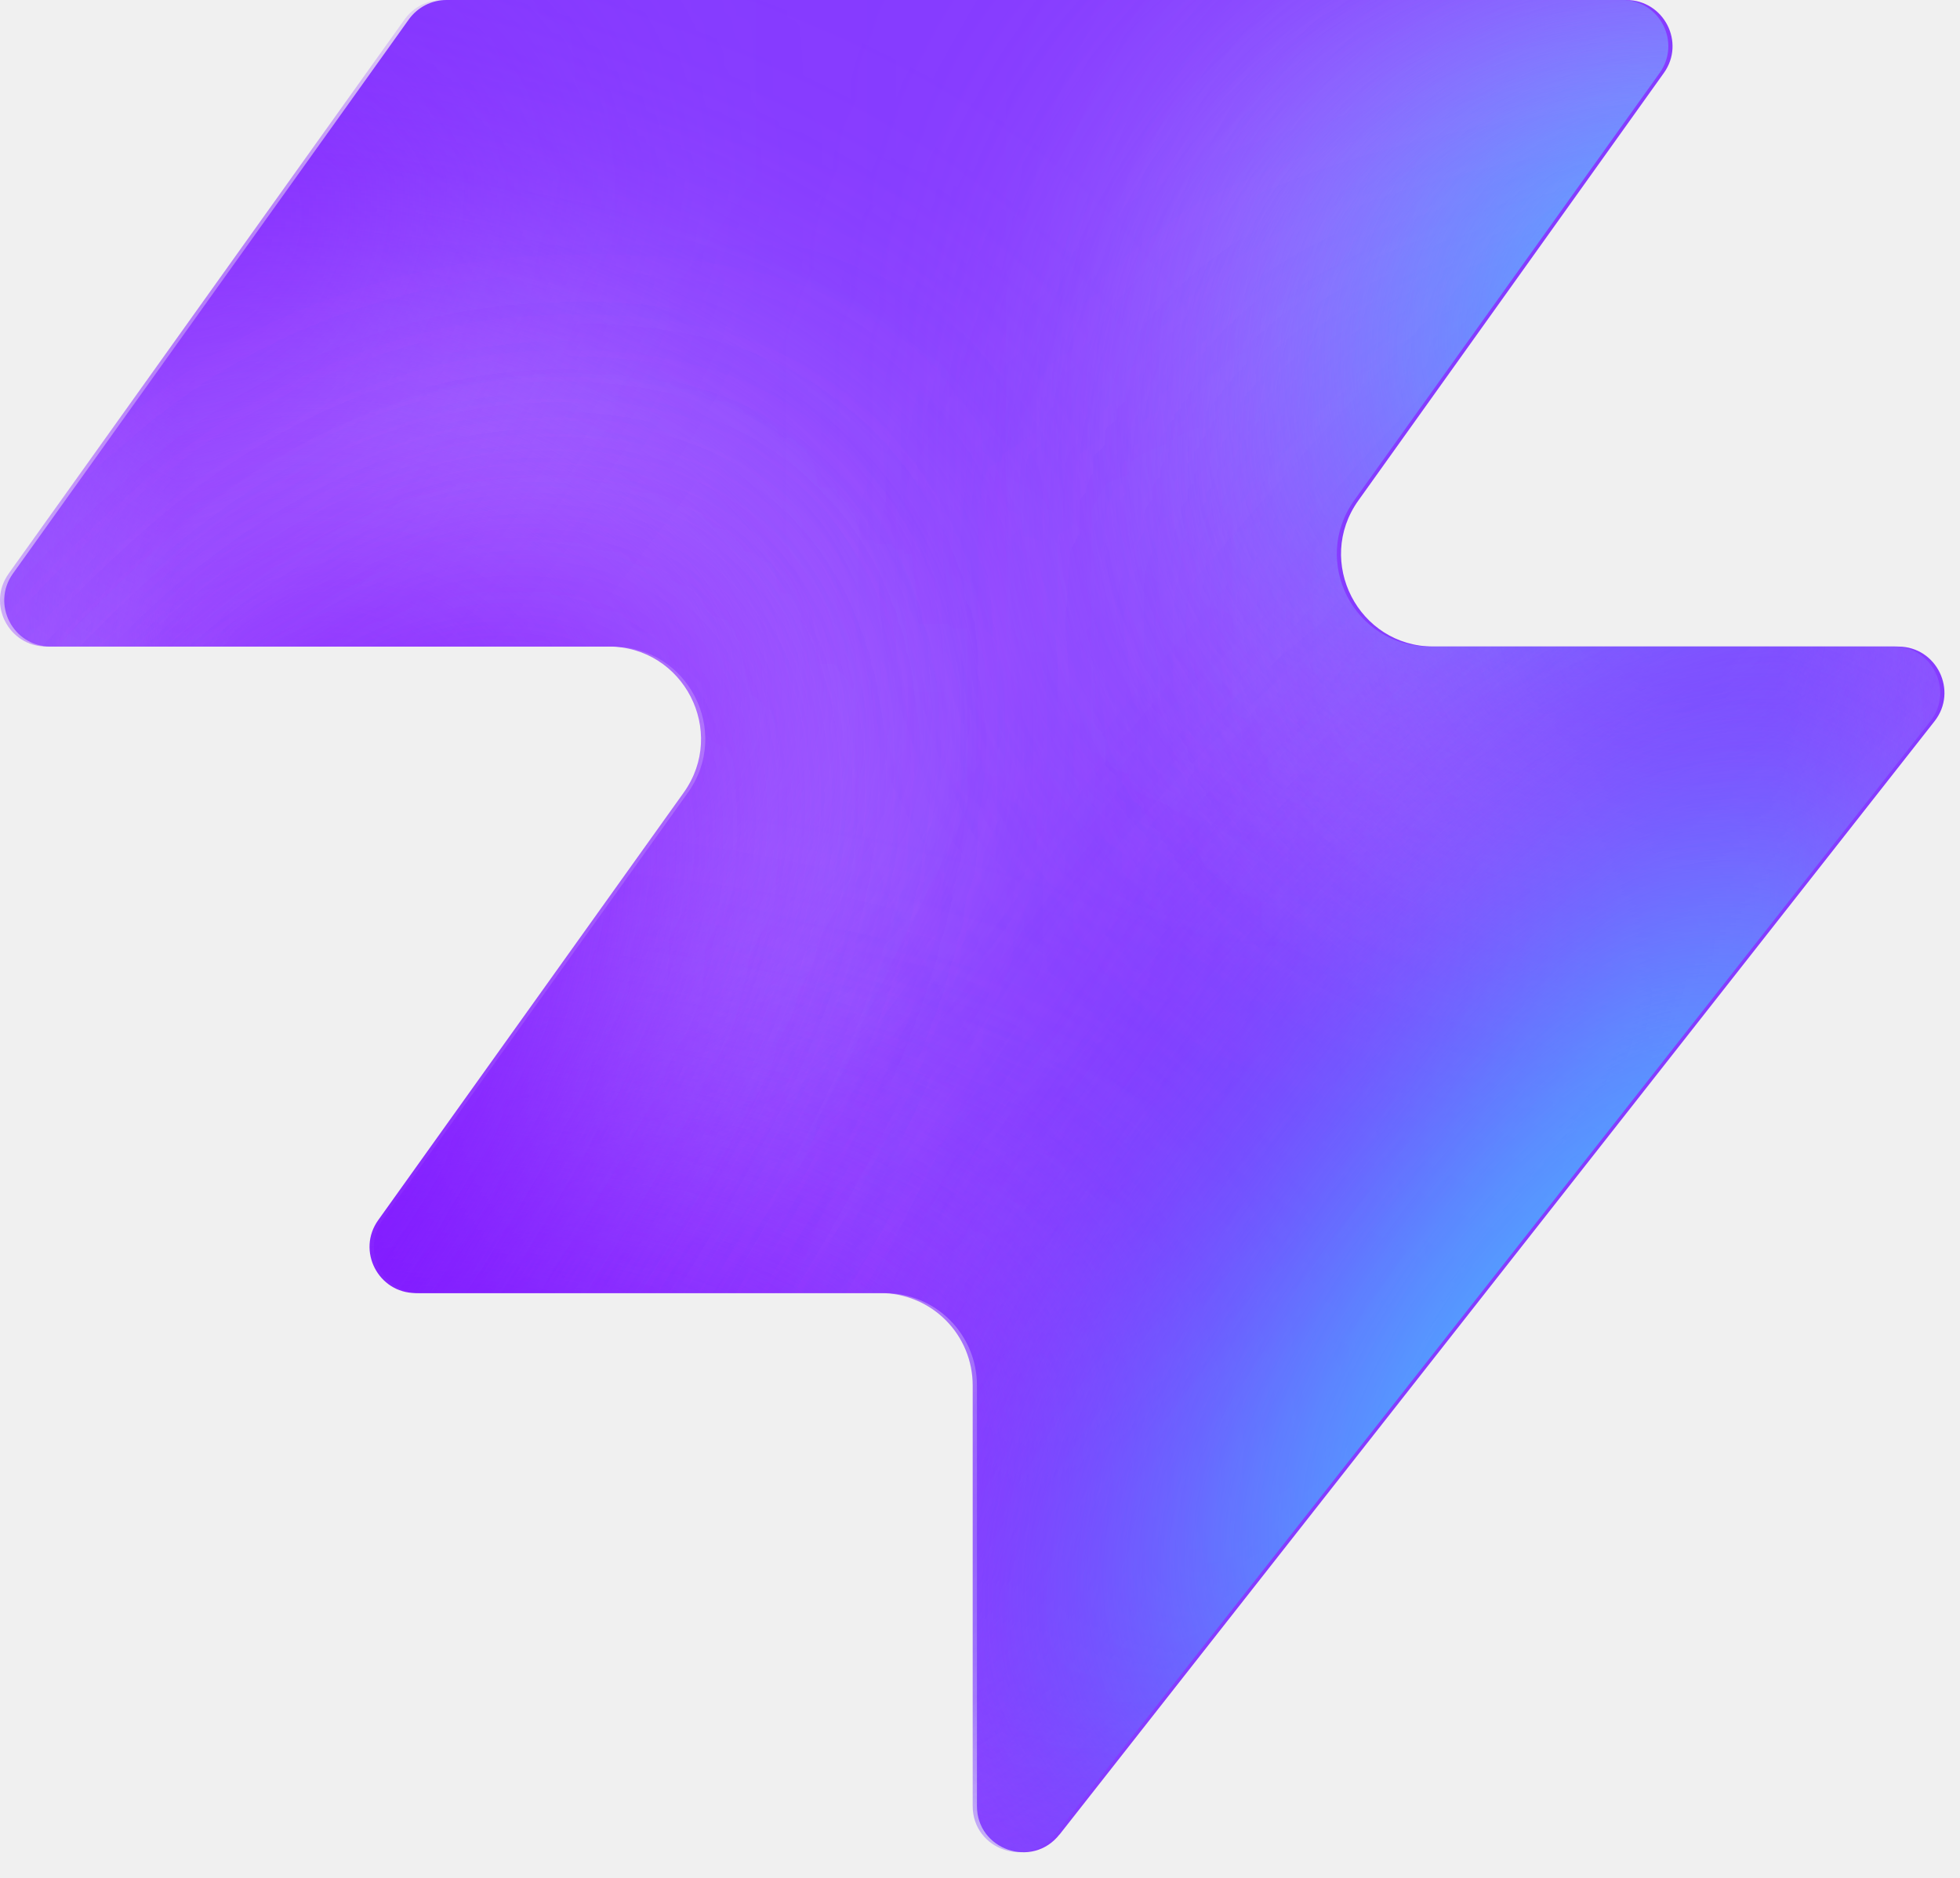
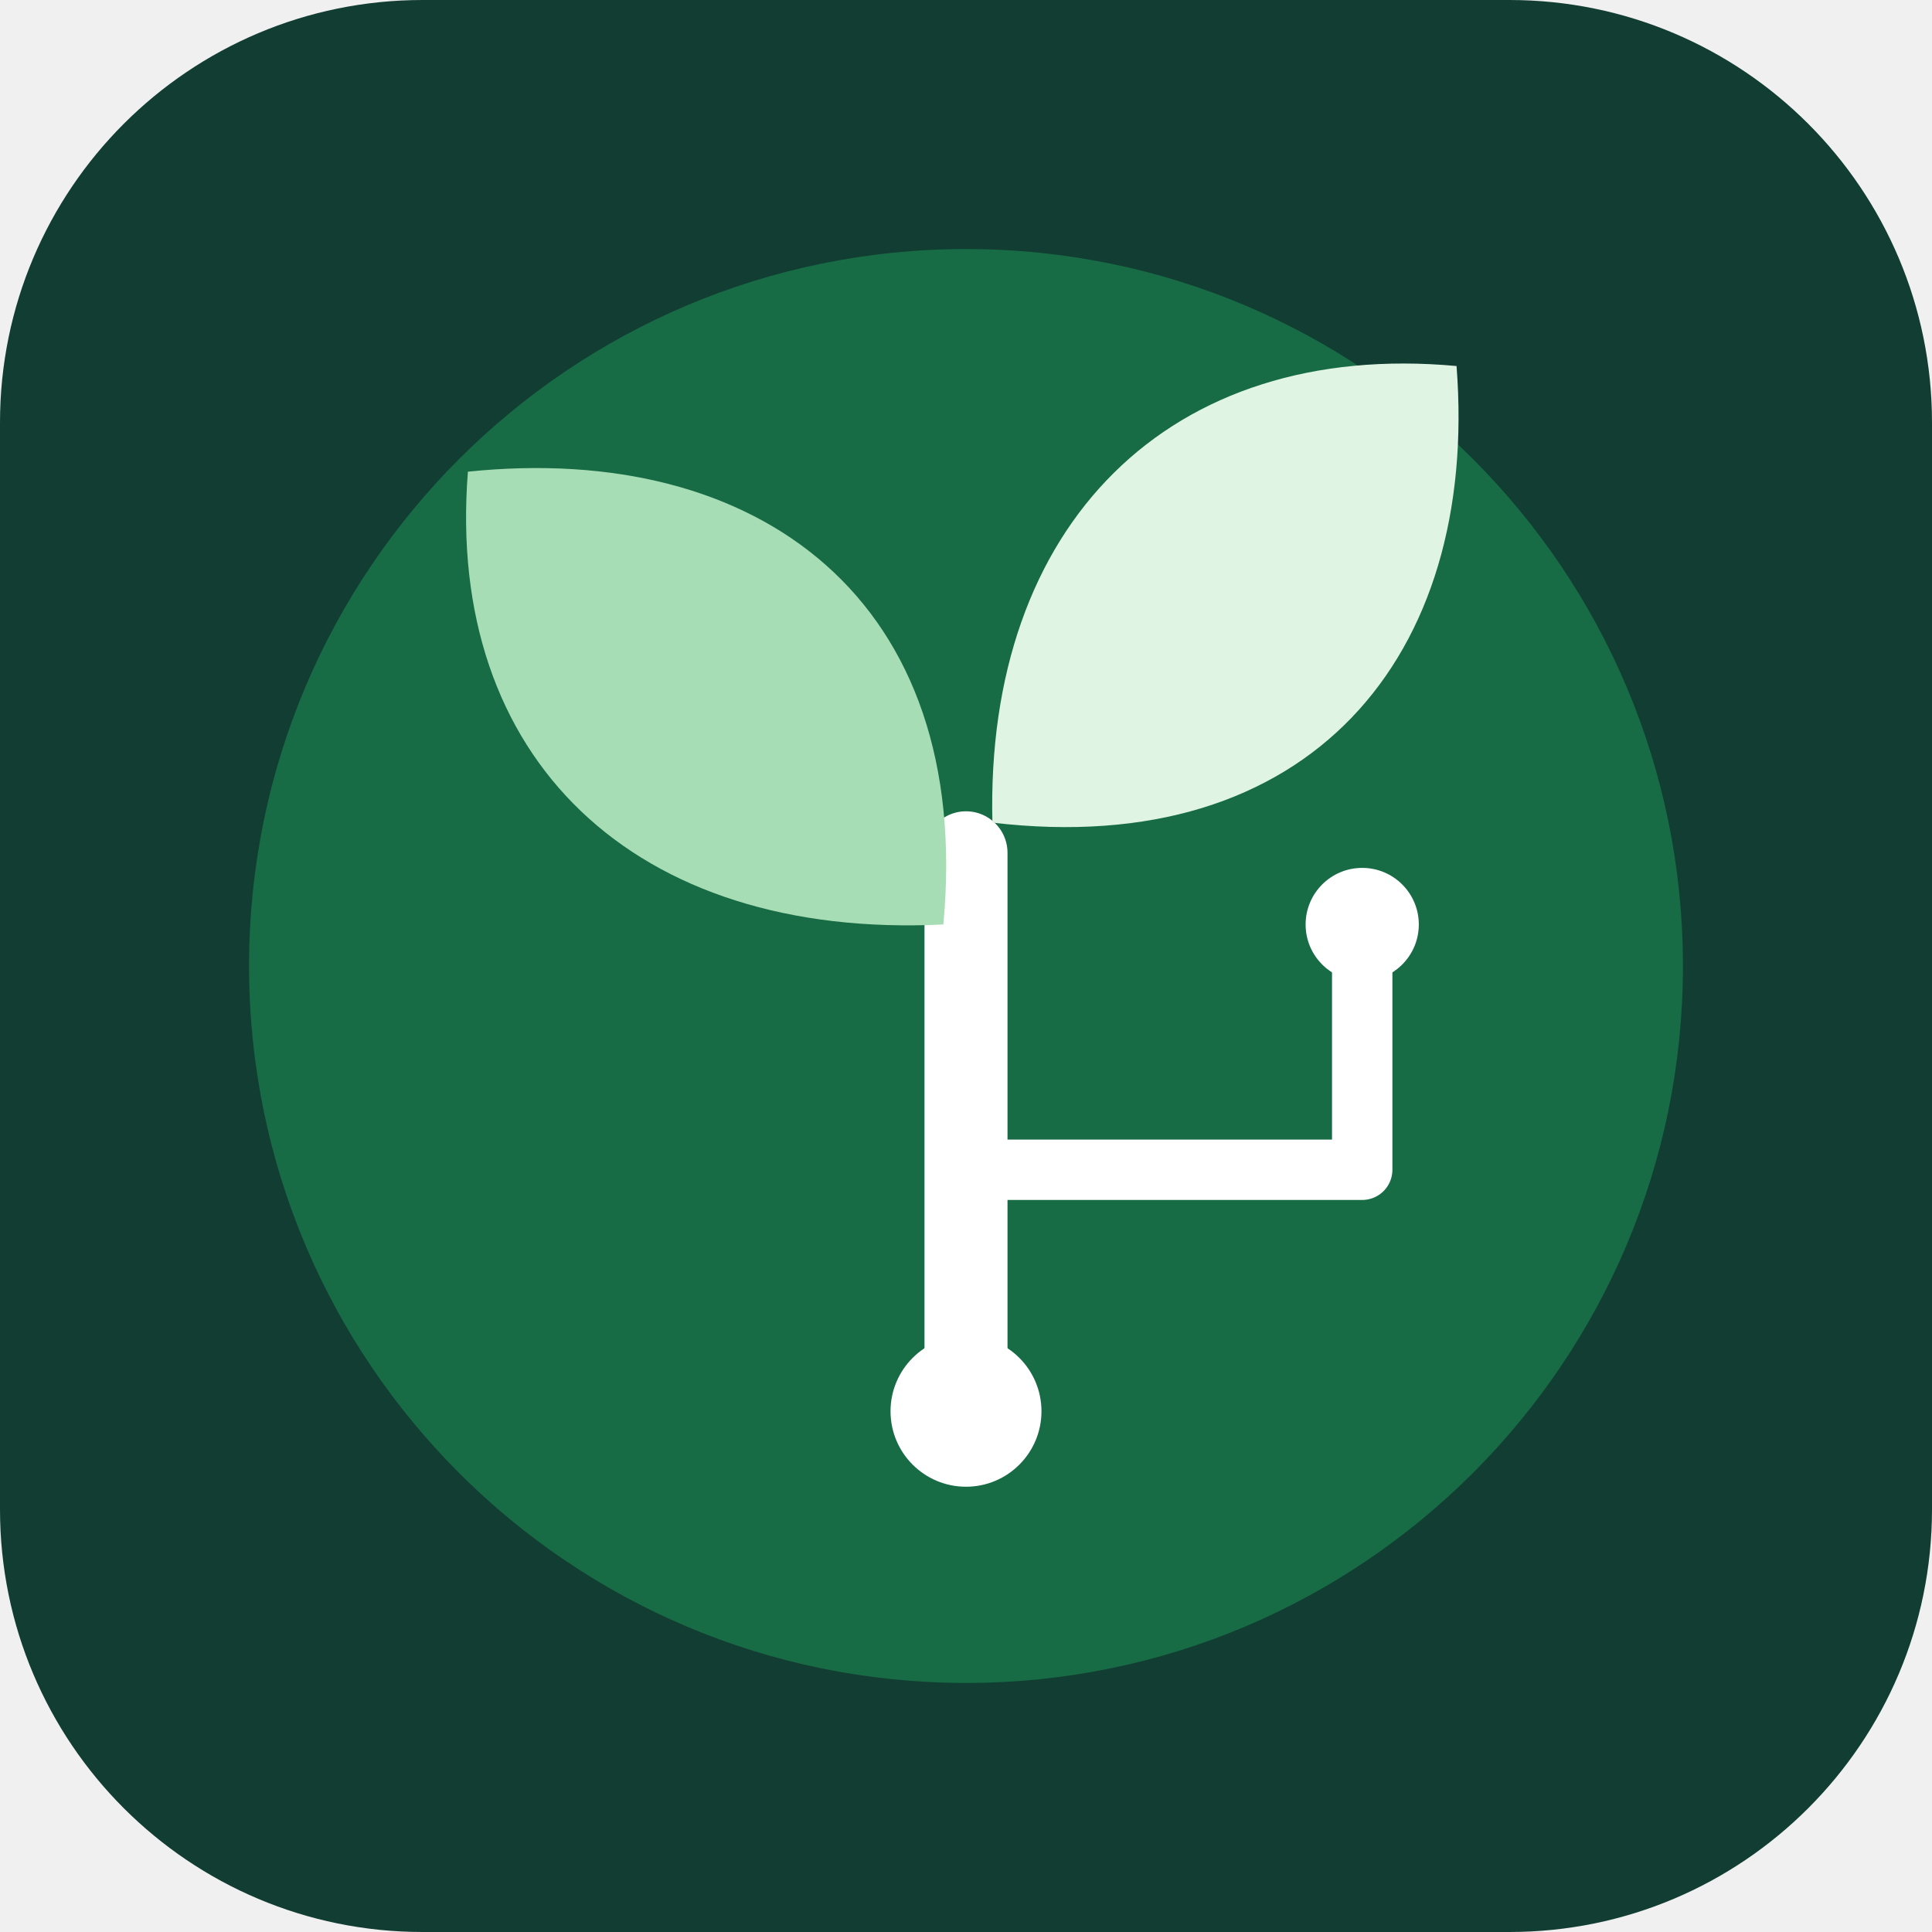
- <svg xmlns="http://www.w3.org/2000/svg" width="48" height="46" fill="none" viewBox="0 0 48 46">
-   <path fill="#863bff" d="M25.946 44.938c-.664.845-2.021.375-2.021-.698V33.937a2.26 2.26 0 0 0-2.262-2.262H10.287c-.92 0-1.456-1.04-.92-1.788l7.48-10.471c1.07-1.497 0-3.578-1.842-3.578H1.237c-.92 0-1.456-1.04-.92-1.788L10.013.474c.214-.297.556-.474.92-.474h28.894c.92 0 1.456 1.04.92 1.788l-7.48 10.471c-1.07 1.498 0 3.579 1.842 3.579h11.377c.943 0 1.473 1.088.89 1.83L25.947 44.94z" style="fill:#863bff;fill:color(display-p3 .525 .23 1);fill-opacity:1" />
-   <mask id="a" width="48" height="46" x="0" y="0" maskUnits="userSpaceOnUse" style="mask-type:alpha">
-     <path fill="#000" d="M25.842 44.938c-.664.844-2.021.375-2.021-.698V33.937a2.26 2.26 0 0 0-2.262-2.262H10.183c-.92 0-1.456-1.04-.92-1.788l7.48-10.471c1.07-1.498 0-3.579-1.842-3.579H1.133c-.92 0-1.456-1.04-.92-1.787L9.91.473c.214-.297.556-.474.92-.474h28.894c.92 0 1.456 1.04.92 1.788l-7.48 10.471c-1.07 1.498 0 3.578 1.842 3.578h11.377c.943 0 1.473 1.088.89 1.832L25.843 44.94z" style="fill:#000;fill-opacity:1" />
-   </mask>
-   <g mask="url(#a)">
-     <g filter="url(#b)">
-       <ellipse cx="5.508" cy="14.704" fill="#ede6ff" rx="5.508" ry="14.704" style="fill:#ede6ff;fill:color(display-p3 .927 .903 1);fill-opacity:1" transform="matrix(.00324 1 1 -.00324 -4.47 31.516)" />
-     </g>
-     <g filter="url(#c)">
-       <ellipse cx="10.399" cy="29.851" fill="#ede6ff" rx="10.399" ry="29.851" style="fill:#ede6ff;fill:color(display-p3 .927 .903 1);fill-opacity:1" transform="matrix(.00324 1 1 -.00324 -39.328 7.883)" />
-     </g>
-     <g filter="url(#d)">
-       <ellipse cx="5.508" cy="30.487" fill="#7e14ff" rx="5.508" ry="30.487" style="fill:#7e14ff;fill:color(display-p3 .492 .077 1);fill-opacity:1" transform="rotate(89.814 -25.913 -14.639)scale(1 -1)" />
-     </g>
-     <g filter="url(#e)">
-       <ellipse cx="5.508" cy="30.599" fill="#7e14ff" rx="5.508" ry="30.599" style="fill:#7e14ff;fill:color(display-p3 .492 .077 1);fill-opacity:1" transform="rotate(89.814 -32.644 -3.334)scale(1 -1)" />
-     </g>
-     <g filter="url(#f)">
-       <ellipse cx="5.508" cy="30.599" fill="#7e14ff" rx="5.508" ry="30.599" style="fill:#7e14ff;fill:color(display-p3 .492 .077 1);fill-opacity:1" transform="matrix(.00324 1 1 -.00324 -34.34 30.47)" />
-     </g>
-     <g filter="url(#g)">
-       <ellipse cx="14.072" cy="22.078" fill="#ede6ff" rx="14.072" ry="22.078" style="fill:#ede6ff;fill:color(display-p3 .927 .903 1);fill-opacity:1" transform="rotate(93.35 24.506 48.493)scale(-1 1)" />
-     </g>
-     <g filter="url(#h)">
-       <ellipse cx="3.47" cy="21.501" fill="#7e14ff" rx="3.47" ry="21.501" style="fill:#7e14ff;fill:color(display-p3 .492 .077 1);fill-opacity:1" transform="rotate(89.009 28.708 47.59)scale(-1 1)" />
-     </g>
-     <g filter="url(#i)">
-       <ellipse cx="3.47" cy="21.501" fill="#7e14ff" rx="3.47" ry="21.501" style="fill:#7e14ff;fill:color(display-p3 .492 .077 1);fill-opacity:1" transform="rotate(89.009 28.708 47.59)scale(-1 1)" />
-     </g>
-     <g filter="url(#j)">
-       <ellipse cx=".387" cy="8.972" fill="#7e14ff" rx="4.407" ry="29.108" style="fill:#7e14ff;fill:color(display-p3 .492 .077 1);fill-opacity:1" transform="rotate(39.51 .387 8.972)" />
-     </g>
-     <g filter="url(#k)">
-       <ellipse cx="47.523" cy="-6.092" fill="#7e14ff" rx="4.407" ry="29.108" style="fill:#7e14ff;fill:color(display-p3 .492 .077 1);fill-opacity:1" transform="rotate(37.892 47.523 -6.092)" />
-     </g>
-     <g filter="url(#l)">
-       <ellipse cx="41.412" cy="6.333" fill="#47bfff" rx="5.971" ry="9.665" style="fill:#47bfff;fill:color(display-p3 .28 .748 1);fill-opacity:1" transform="rotate(37.892 41.412 6.333)" />
-     </g>
-     <g filter="url(#m)">
-       <ellipse cx="-1.879" cy="38.332" fill="#7e14ff" rx="4.407" ry="29.108" style="fill:#7e14ff;fill:color(display-p3 .492 .077 1);fill-opacity:1" transform="rotate(37.892 -1.88 38.332)" />
-     </g>
-     <g filter="url(#n)">
-       <ellipse cx="-1.879" cy="38.332" fill="#7e14ff" rx="4.407" ry="29.108" style="fill:#7e14ff;fill:color(display-p3 .492 .077 1);fill-opacity:1" transform="rotate(37.892 -1.88 38.332)" />
-     </g>
-     <g filter="url(#o)">
-       <ellipse cx="35.651" cy="29.907" fill="#7e14ff" rx="4.407" ry="29.108" style="fill:#7e14ff;fill:color(display-p3 .492 .077 1);fill-opacity:1" transform="rotate(37.892 35.651 29.907)" />
-     </g>
-     <g filter="url(#p)">
-       <ellipse cx="38.418" cy="32.4" fill="#47bfff" rx="5.971" ry="15.297" style="fill:#47bfff;fill:color(display-p3 .28 .748 1);fill-opacity:1" transform="rotate(37.892 38.418 32.4)" />
-     </g>
-   </g>
-   <defs>
-     <filter id="b" width="60.045" height="41.654" x="-19.77" y="16.149" color-interpolation-filters="sRGB" filterUnits="userSpaceOnUse">
-       <feFlood flood-opacity="0" result="BackgroundImageFix" />
-       <feBlend in="SourceGraphic" in2="BackgroundImageFix" result="shape" />
-       <feGaussianBlur result="effect1_foregroundBlur_2002_17158" stdDeviation="7.659" />
-     </filter>
-     <filter id="c" width="90.34" height="51.437" x="-54.613" y="-7.533" color-interpolation-filters="sRGB" filterUnits="userSpaceOnUse">
-       <feFlood flood-opacity="0" result="BackgroundImageFix" />
-       <feBlend in="SourceGraphic" in2="BackgroundImageFix" result="shape" />
-       <feGaussianBlur result="effect1_foregroundBlur_2002_17158" stdDeviation="7.659" />
-     </filter>
-     <filter id="d" width="79.355" height="29.4" x="-49.64" y="2.03" color-interpolation-filters="sRGB" filterUnits="userSpaceOnUse">
-       <feFlood flood-opacity="0" result="BackgroundImageFix" />
-       <feBlend in="SourceGraphic" in2="BackgroundImageFix" result="shape" />
-       <feGaussianBlur result="effect1_foregroundBlur_2002_17158" stdDeviation="4.596" />
-     </filter>
-     <filter id="e" width="79.579" height="29.4" x="-45.045" y="20.029" color-interpolation-filters="sRGB" filterUnits="userSpaceOnUse">
-       <feFlood flood-opacity="0" result="BackgroundImageFix" />
-       <feBlend in="SourceGraphic" in2="BackgroundImageFix" result="shape" />
-       <feGaussianBlur result="effect1_foregroundBlur_2002_17158" stdDeviation="4.596" />
-     </filter>
-     <filter id="f" width="79.579" height="29.4" x="-43.513" y="21.178" color-interpolation-filters="sRGB" filterUnits="userSpaceOnUse">
-       <feFlood flood-opacity="0" result="BackgroundImageFix" />
-       <feBlend in="SourceGraphic" in2="BackgroundImageFix" result="shape" />
-       <feGaussianBlur result="effect1_foregroundBlur_2002_17158" stdDeviation="4.596" />
-     </filter>
-     <filter id="g" width="74.749" height="58.852" x="15.756" y="-17.901" color-interpolation-filters="sRGB" filterUnits="userSpaceOnUse">
-       <feFlood flood-opacity="0" result="BackgroundImageFix" />
-       <feBlend in="SourceGraphic" in2="BackgroundImageFix" result="shape" />
-       <feGaussianBlur result="effect1_foregroundBlur_2002_17158" stdDeviation="7.659" />
-     </filter>
-     <filter id="h" width="61.377" height="25.362" x="23.548" y="2.284" color-interpolation-filters="sRGB" filterUnits="userSpaceOnUse">
-       <feFlood flood-opacity="0" result="BackgroundImageFix" />
-       <feBlend in="SourceGraphic" in2="BackgroundImageFix" result="shape" />
-       <feGaussianBlur result="effect1_foregroundBlur_2002_17158" stdDeviation="4.596" />
-     </filter>
-     <filter id="i" width="61.377" height="25.362" x="23.548" y="2.284" color-interpolation-filters="sRGB" filterUnits="userSpaceOnUse">
-       <feFlood flood-opacity="0" result="BackgroundImageFix" />
-       <feBlend in="SourceGraphic" in2="BackgroundImageFix" result="shape" />
-       <feGaussianBlur result="effect1_foregroundBlur_2002_17158" stdDeviation="4.596" />
-     </filter>
-     <filter id="j" width="56.045" height="63.649" x="-27.636" y="-22.853" color-interpolation-filters="sRGB" filterUnits="userSpaceOnUse">
-       <feFlood flood-opacity="0" result="BackgroundImageFix" />
-       <feBlend in="SourceGraphic" in2="BackgroundImageFix" result="shape" />
-       <feGaussianBlur result="effect1_foregroundBlur_2002_17158" stdDeviation="4.596" />
-     </filter>
-     <filter id="k" width="54.814" height="64.646" x="20.116" y="-38.415" color-interpolation-filters="sRGB" filterUnits="userSpaceOnUse">
-       <feFlood flood-opacity="0" result="BackgroundImageFix" />
-       <feBlend in="SourceGraphic" in2="BackgroundImageFix" result="shape" />
-       <feGaussianBlur result="effect1_foregroundBlur_2002_17158" stdDeviation="4.596" />
-     </filter>
-     <filter id="l" width="33.541" height="35.313" x="24.641" y="-11.323" color-interpolation-filters="sRGB" filterUnits="userSpaceOnUse">
-       <feFlood flood-opacity="0" result="BackgroundImageFix" />
-       <feBlend in="SourceGraphic" in2="BackgroundImageFix" result="shape" />
-       <feGaussianBlur result="effect1_foregroundBlur_2002_17158" stdDeviation="4.596" />
-     </filter>
-     <filter id="m" width="54.814" height="64.646" x="-29.286" y="6.009" color-interpolation-filters="sRGB" filterUnits="userSpaceOnUse">
-       <feFlood flood-opacity="0" result="BackgroundImageFix" />
-       <feBlend in="SourceGraphic" in2="BackgroundImageFix" result="shape" />
-       <feGaussianBlur result="effect1_foregroundBlur_2002_17158" stdDeviation="4.596" />
-     </filter>
-     <filter id="n" width="54.814" height="64.646" x="-29.286" y="6.009" color-interpolation-filters="sRGB" filterUnits="userSpaceOnUse">
-       <feFlood flood-opacity="0" result="BackgroundImageFix" />
-       <feBlend in="SourceGraphic" in2="BackgroundImageFix" result="shape" />
-       <feGaussianBlur result="effect1_foregroundBlur_2002_17158" stdDeviation="4.596" />
-     </filter>
-     <filter id="o" width="54.814" height="64.646" x="8.244" y="-2.416" color-interpolation-filters="sRGB" filterUnits="userSpaceOnUse">
-       <feFlood flood-opacity="0" result="BackgroundImageFix" />
-       <feBlend in="SourceGraphic" in2="BackgroundImageFix" result="shape" />
-       <feGaussianBlur result="effect1_foregroundBlur_2002_17158" stdDeviation="4.596" />
-     </filter>
-     <filter id="p" width="39.409" height="43.623" x="18.713" y="10.588" color-interpolation-filters="sRGB" filterUnits="userSpaceOnUse">
-       <feFlood flood-opacity="0" result="BackgroundImageFix" />
-       <feBlend in="SourceGraphic" in2="BackgroundImageFix" result="shape" />
-       <feGaussianBlur result="effect1_foregroundBlur_2002_17158" stdDeviation="4.596" />
-     </filter>
-   </defs>
+ <svg xmlns="http://www.w3.org/2000/svg" viewBox="0 0 512 512">
+   <rect width="512" height="512" rx="112" fill="#123d32" />
+   <circle cx="256" cy="256" r="190" fill="#176b45" />
+   <path d="M256 374V226" fill="none" stroke="#fff" stroke-width="22" stroke-linecap="round" />
+   <path d="M250 245c-82 4-132-44-126-120 77-8 134 34 126 120Z" fill="#a7ddb5" />
+   <path d="M263 218c-2-79 47-128 123-121 6 77-39 131-123 121Z" fill="#e0f4e4" />
+   <path d="M256 310h105v-54" fill="none" stroke="#fff" stroke-width="16" stroke-linecap="round" stroke-linejoin="round" />
+   <circle cx="361" cy="245" r="15" fill="#fff" />
+   <circle cx="256" cy="374" r="20" fill="#fff" />
</svg>
